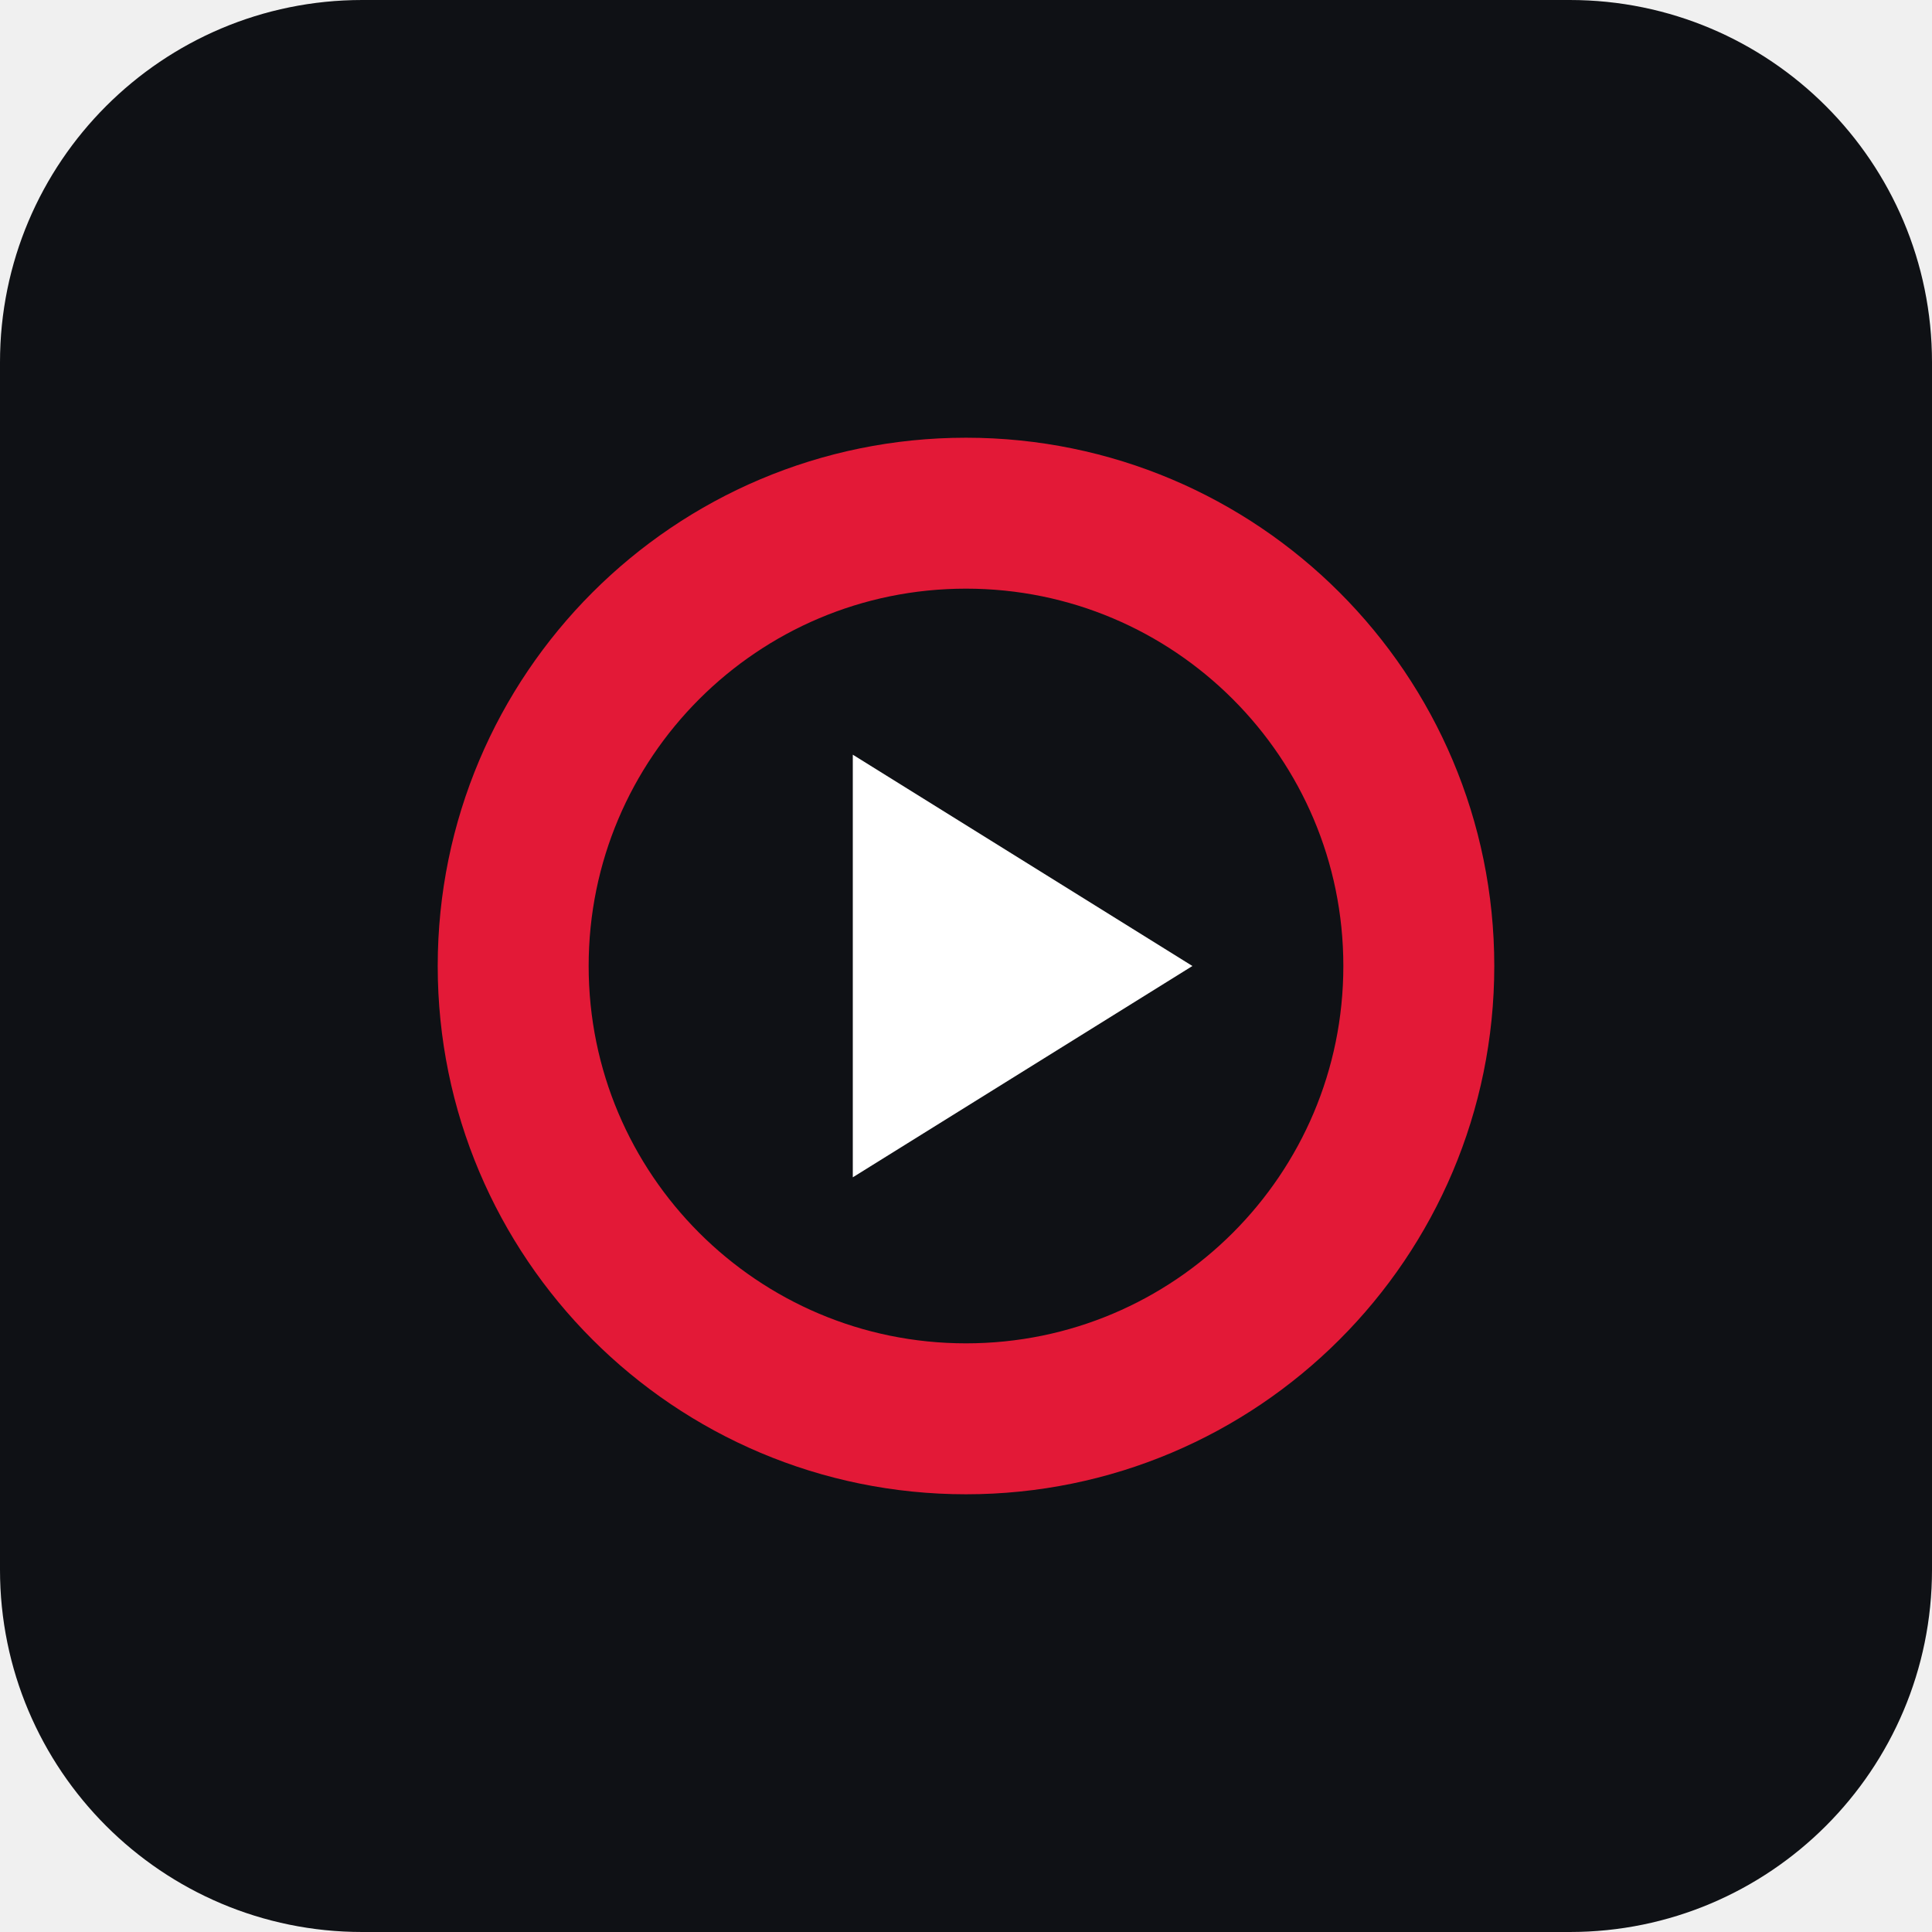
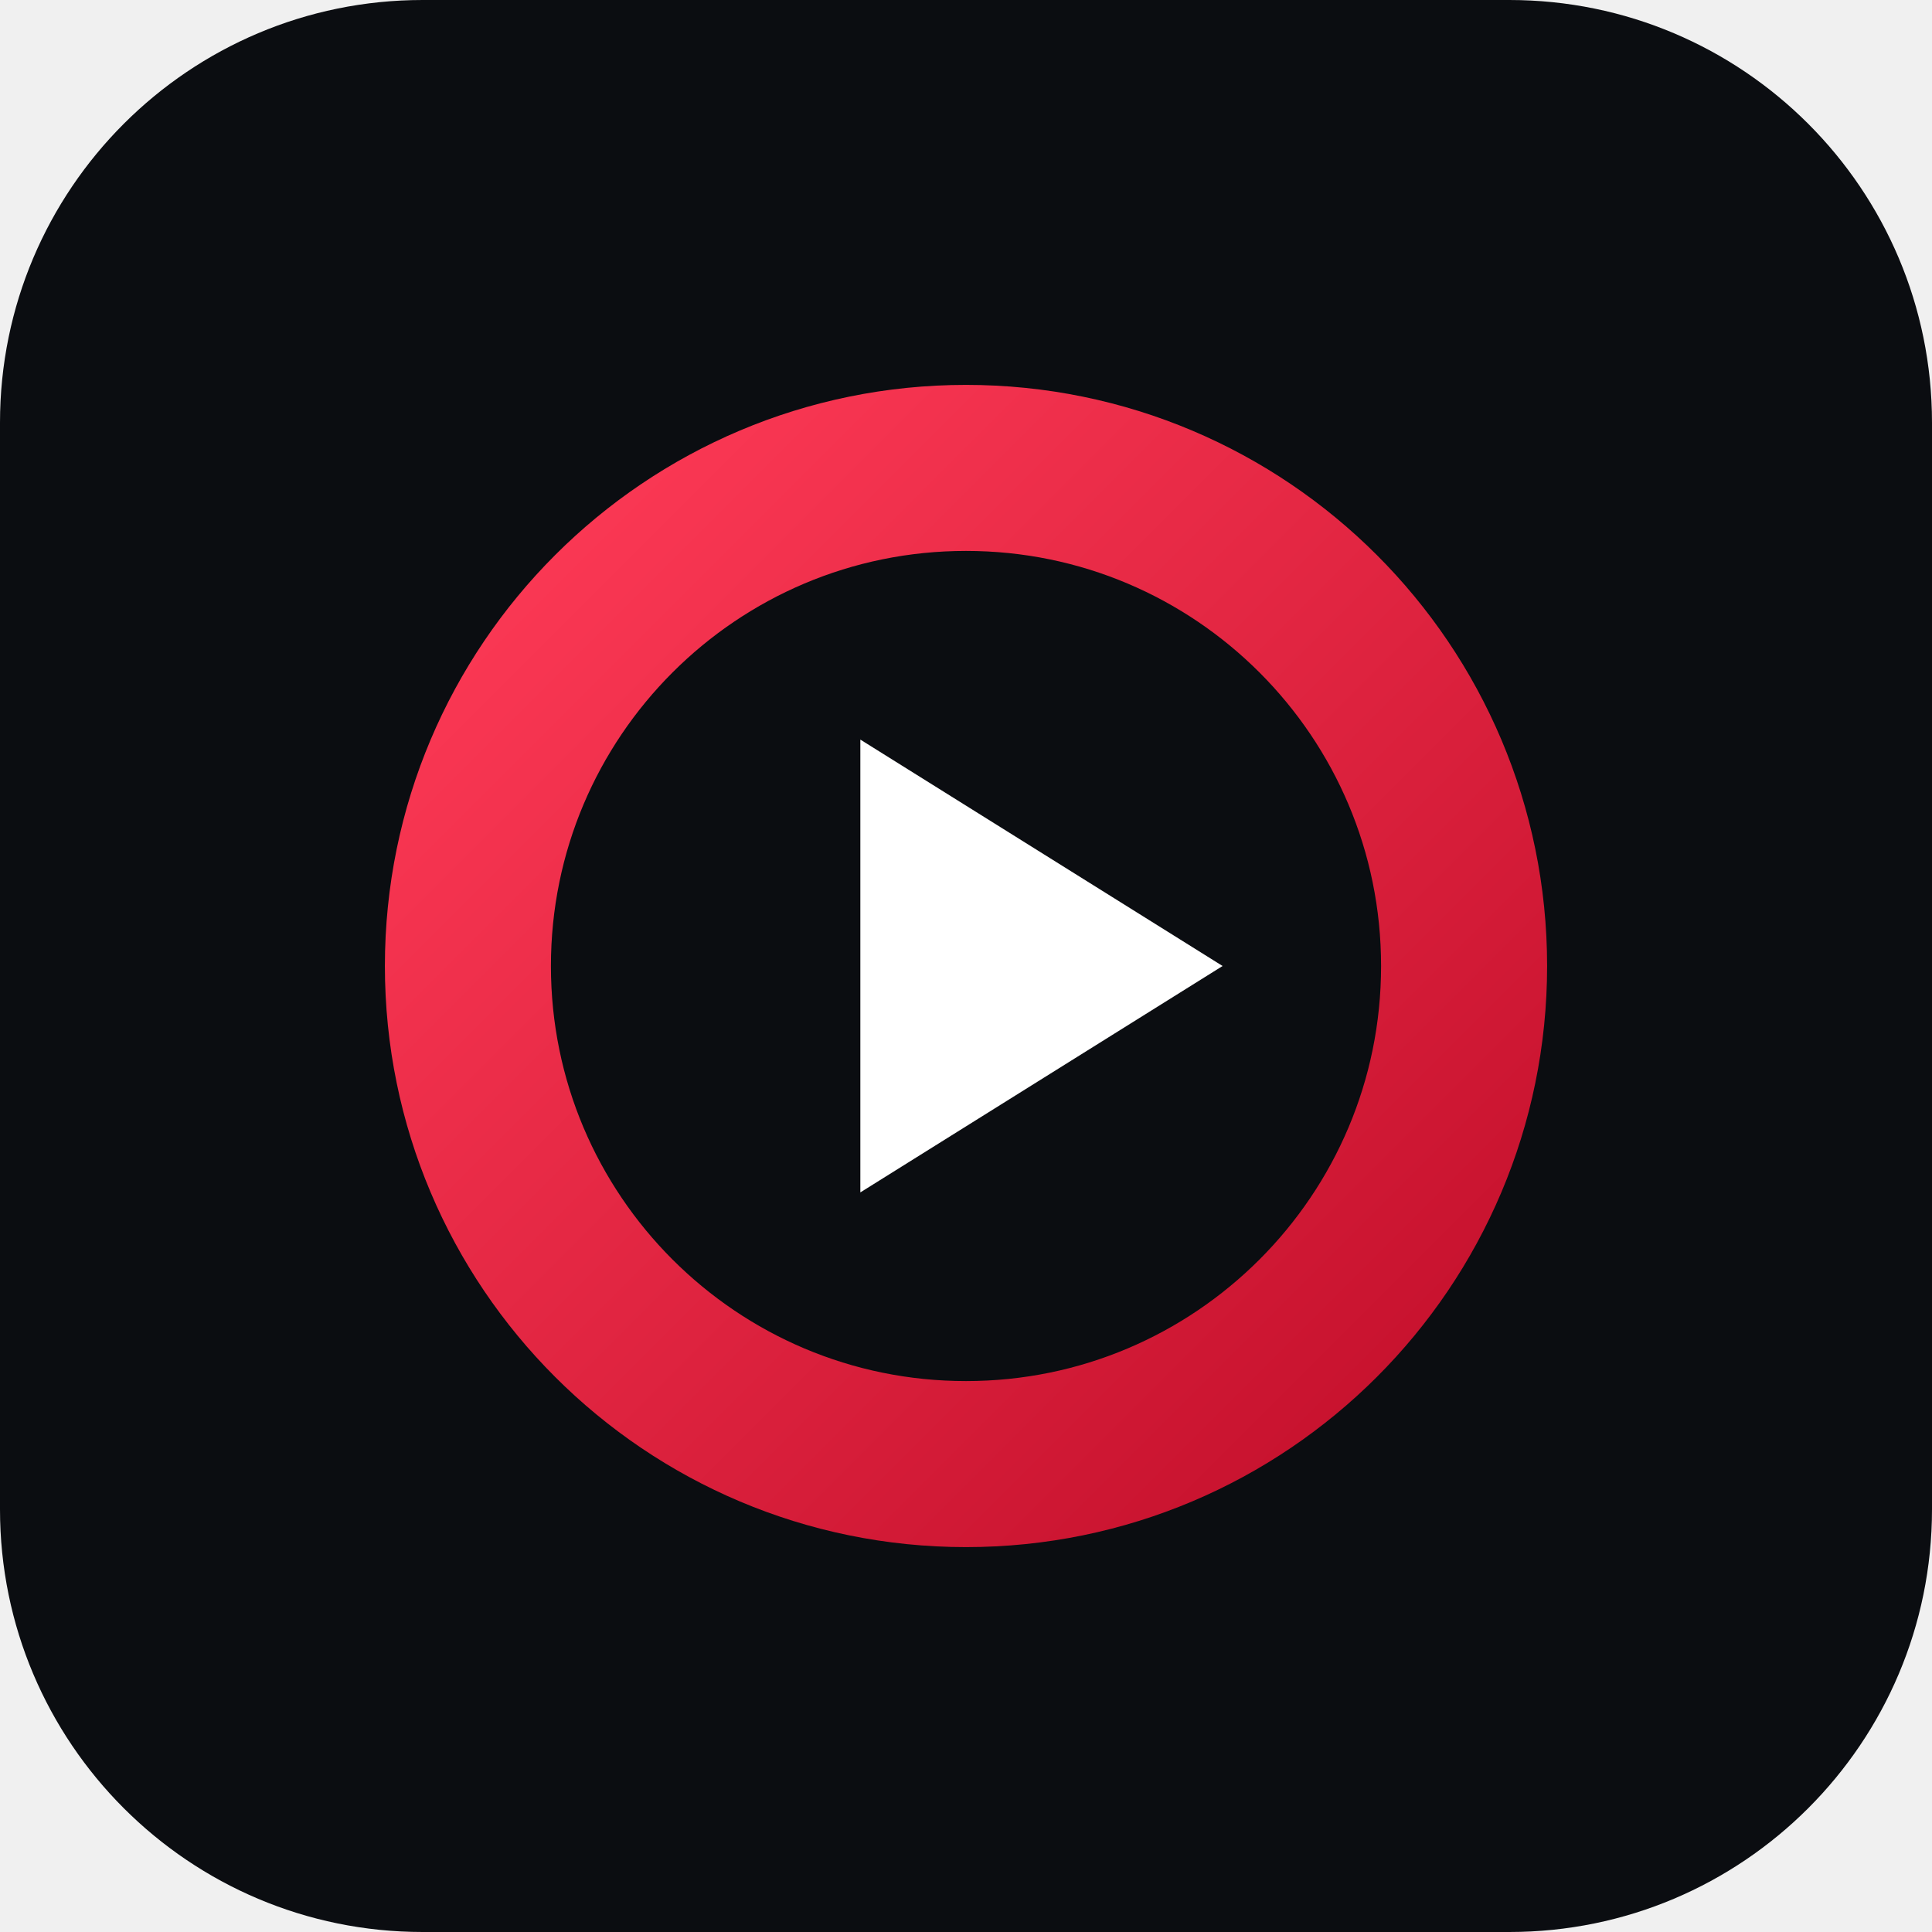
<svg xmlns="http://www.w3.org/2000/svg" viewBox="0 0 512 512">
-   <rect width="512" height="512" rx="96" fill="#0f1115" />
-   <circle cx="256" cy="256" r="120" fill="none" stroke="#e31937" stroke-width="40" />
-   <path d="M226 200l90 56-90 56z" fill="#fff" />
+   <defs>
+     <linearGradient id="g" x1="0" y1="0" x2="1" y2="1">
+       <stop offset="0" stop-color="#ff3b57" />
+       <stop offset="1" stop-color="#c30f2b" />
+     </linearGradient>
+   </defs>
+   <rect width="512" height="512" rx="112" fill="#0b0d11" />
+   <circle cx="256" cy="256" r="132" fill="none" stroke="url(#g)" stroke-width="44" />
+   <path d="M228 196l96 60-96 60z" fill="#fff" />
</svg>
